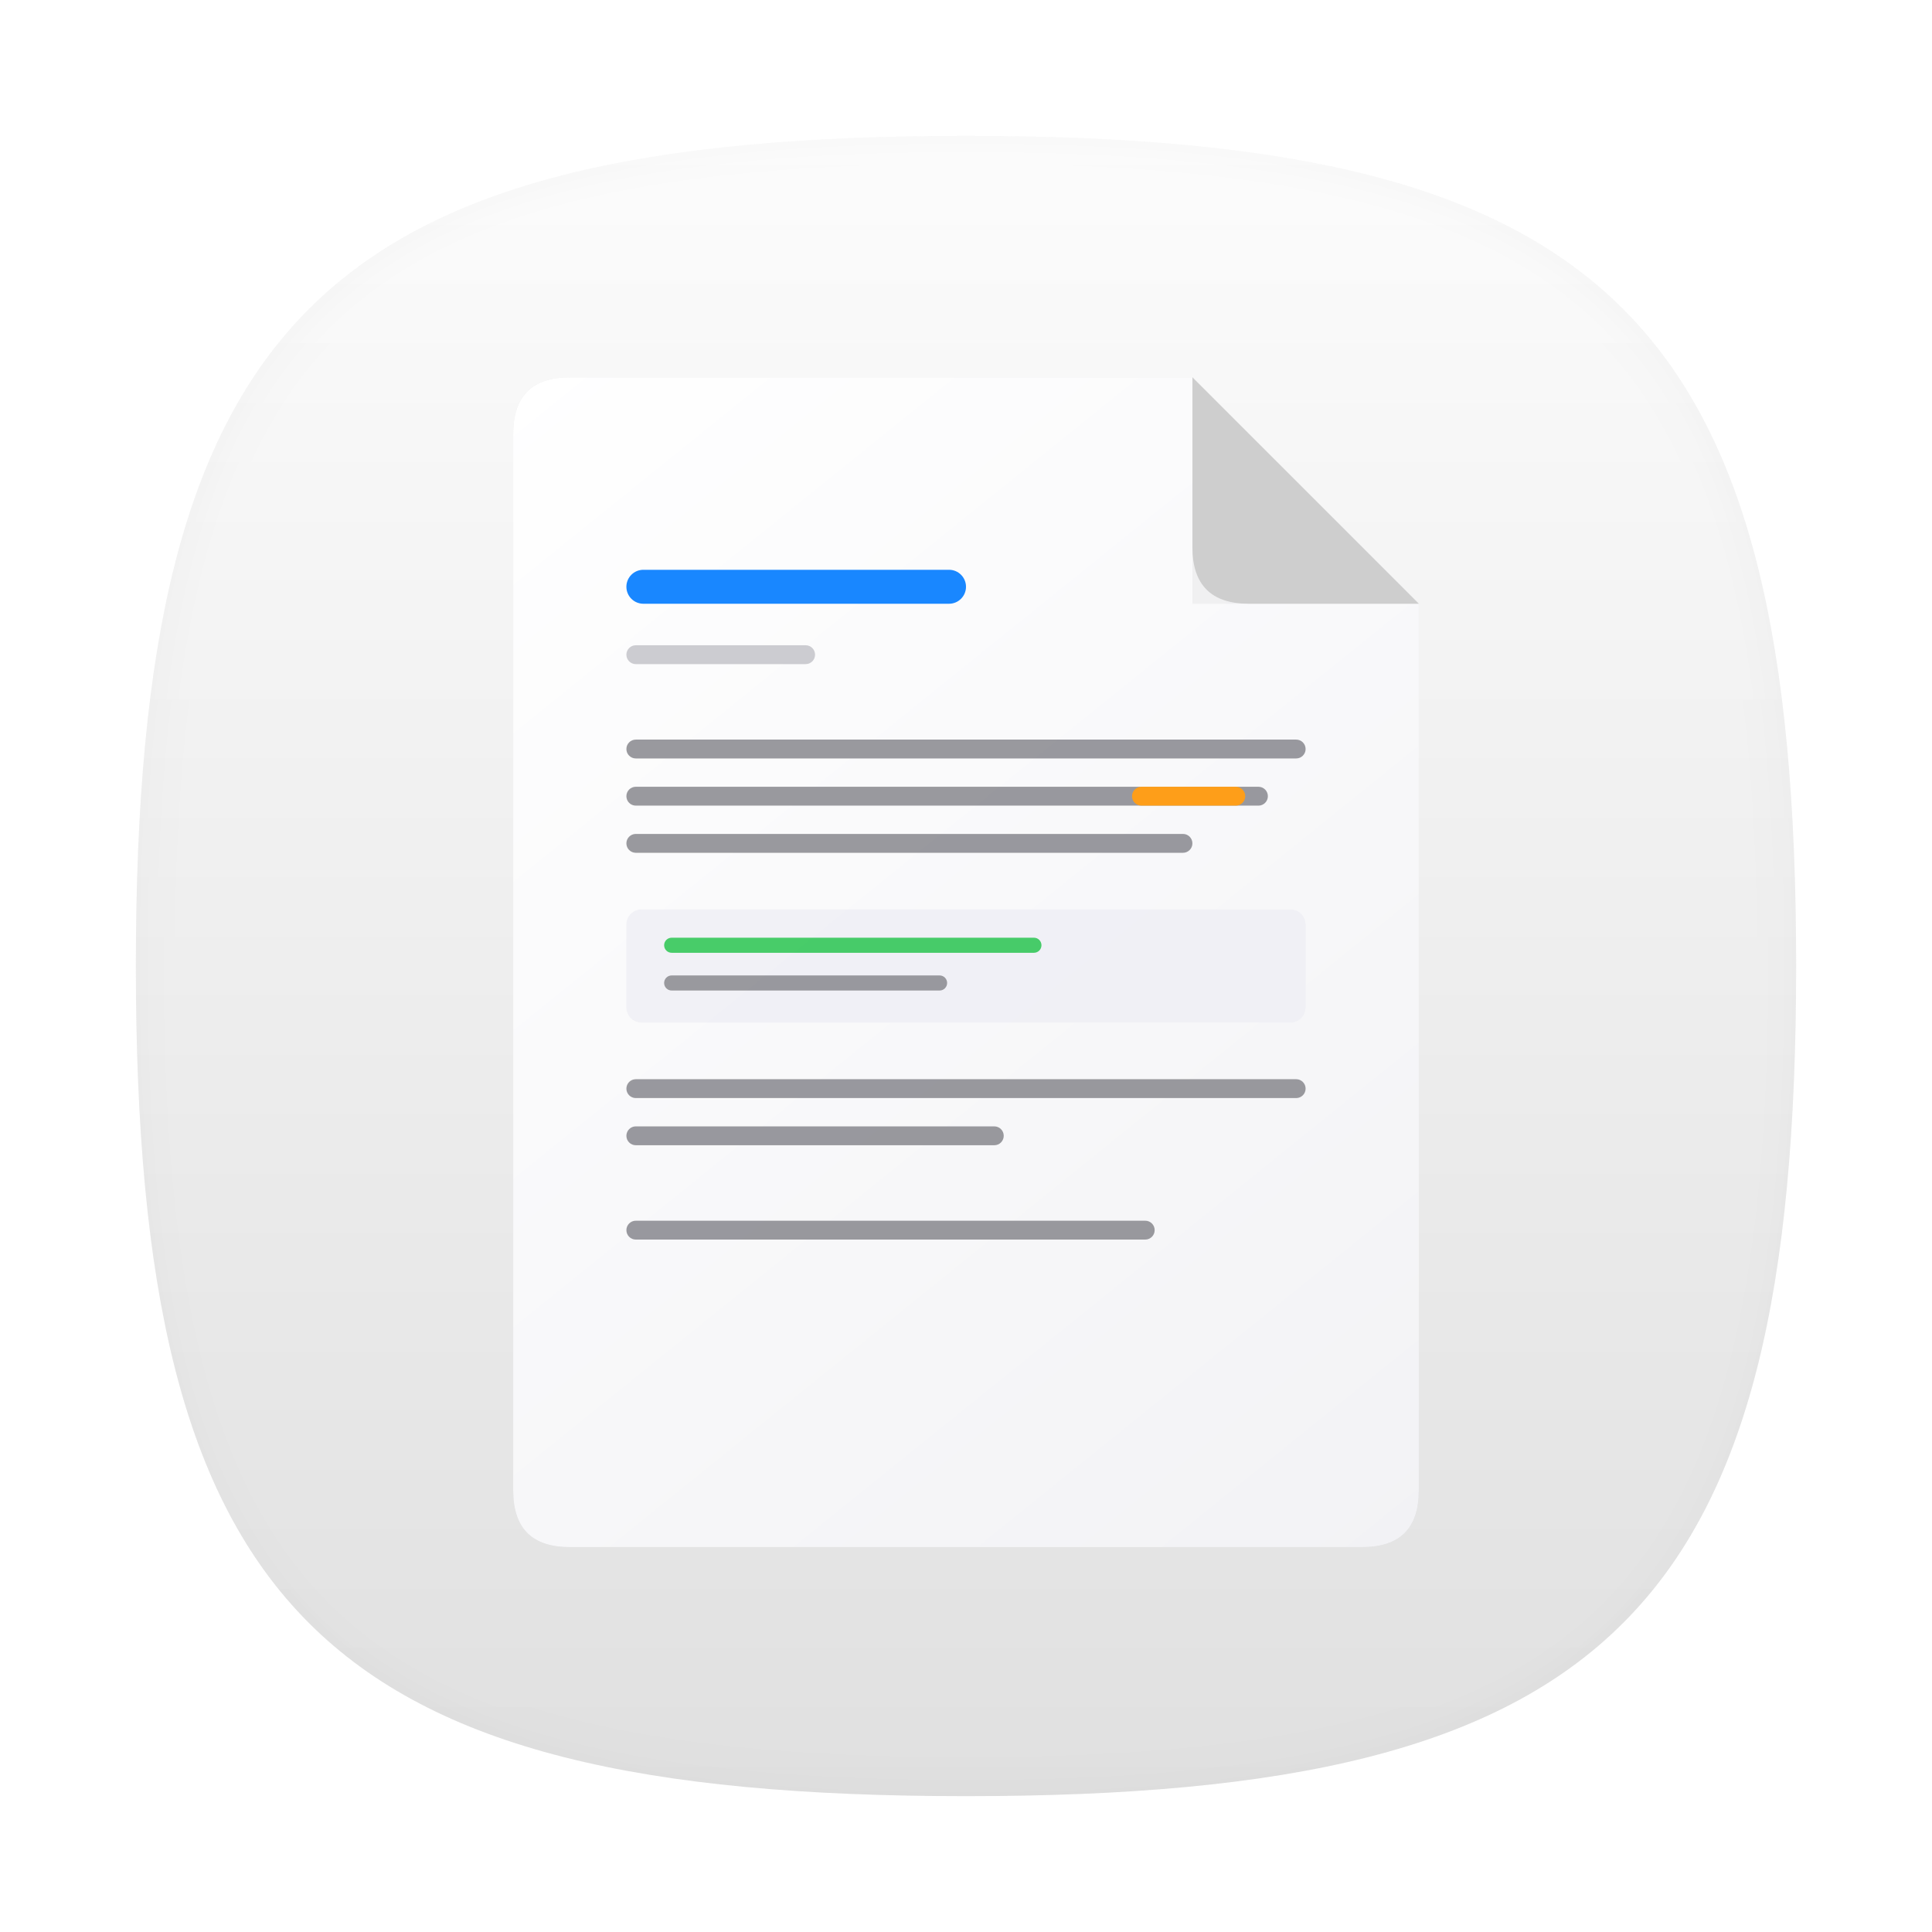
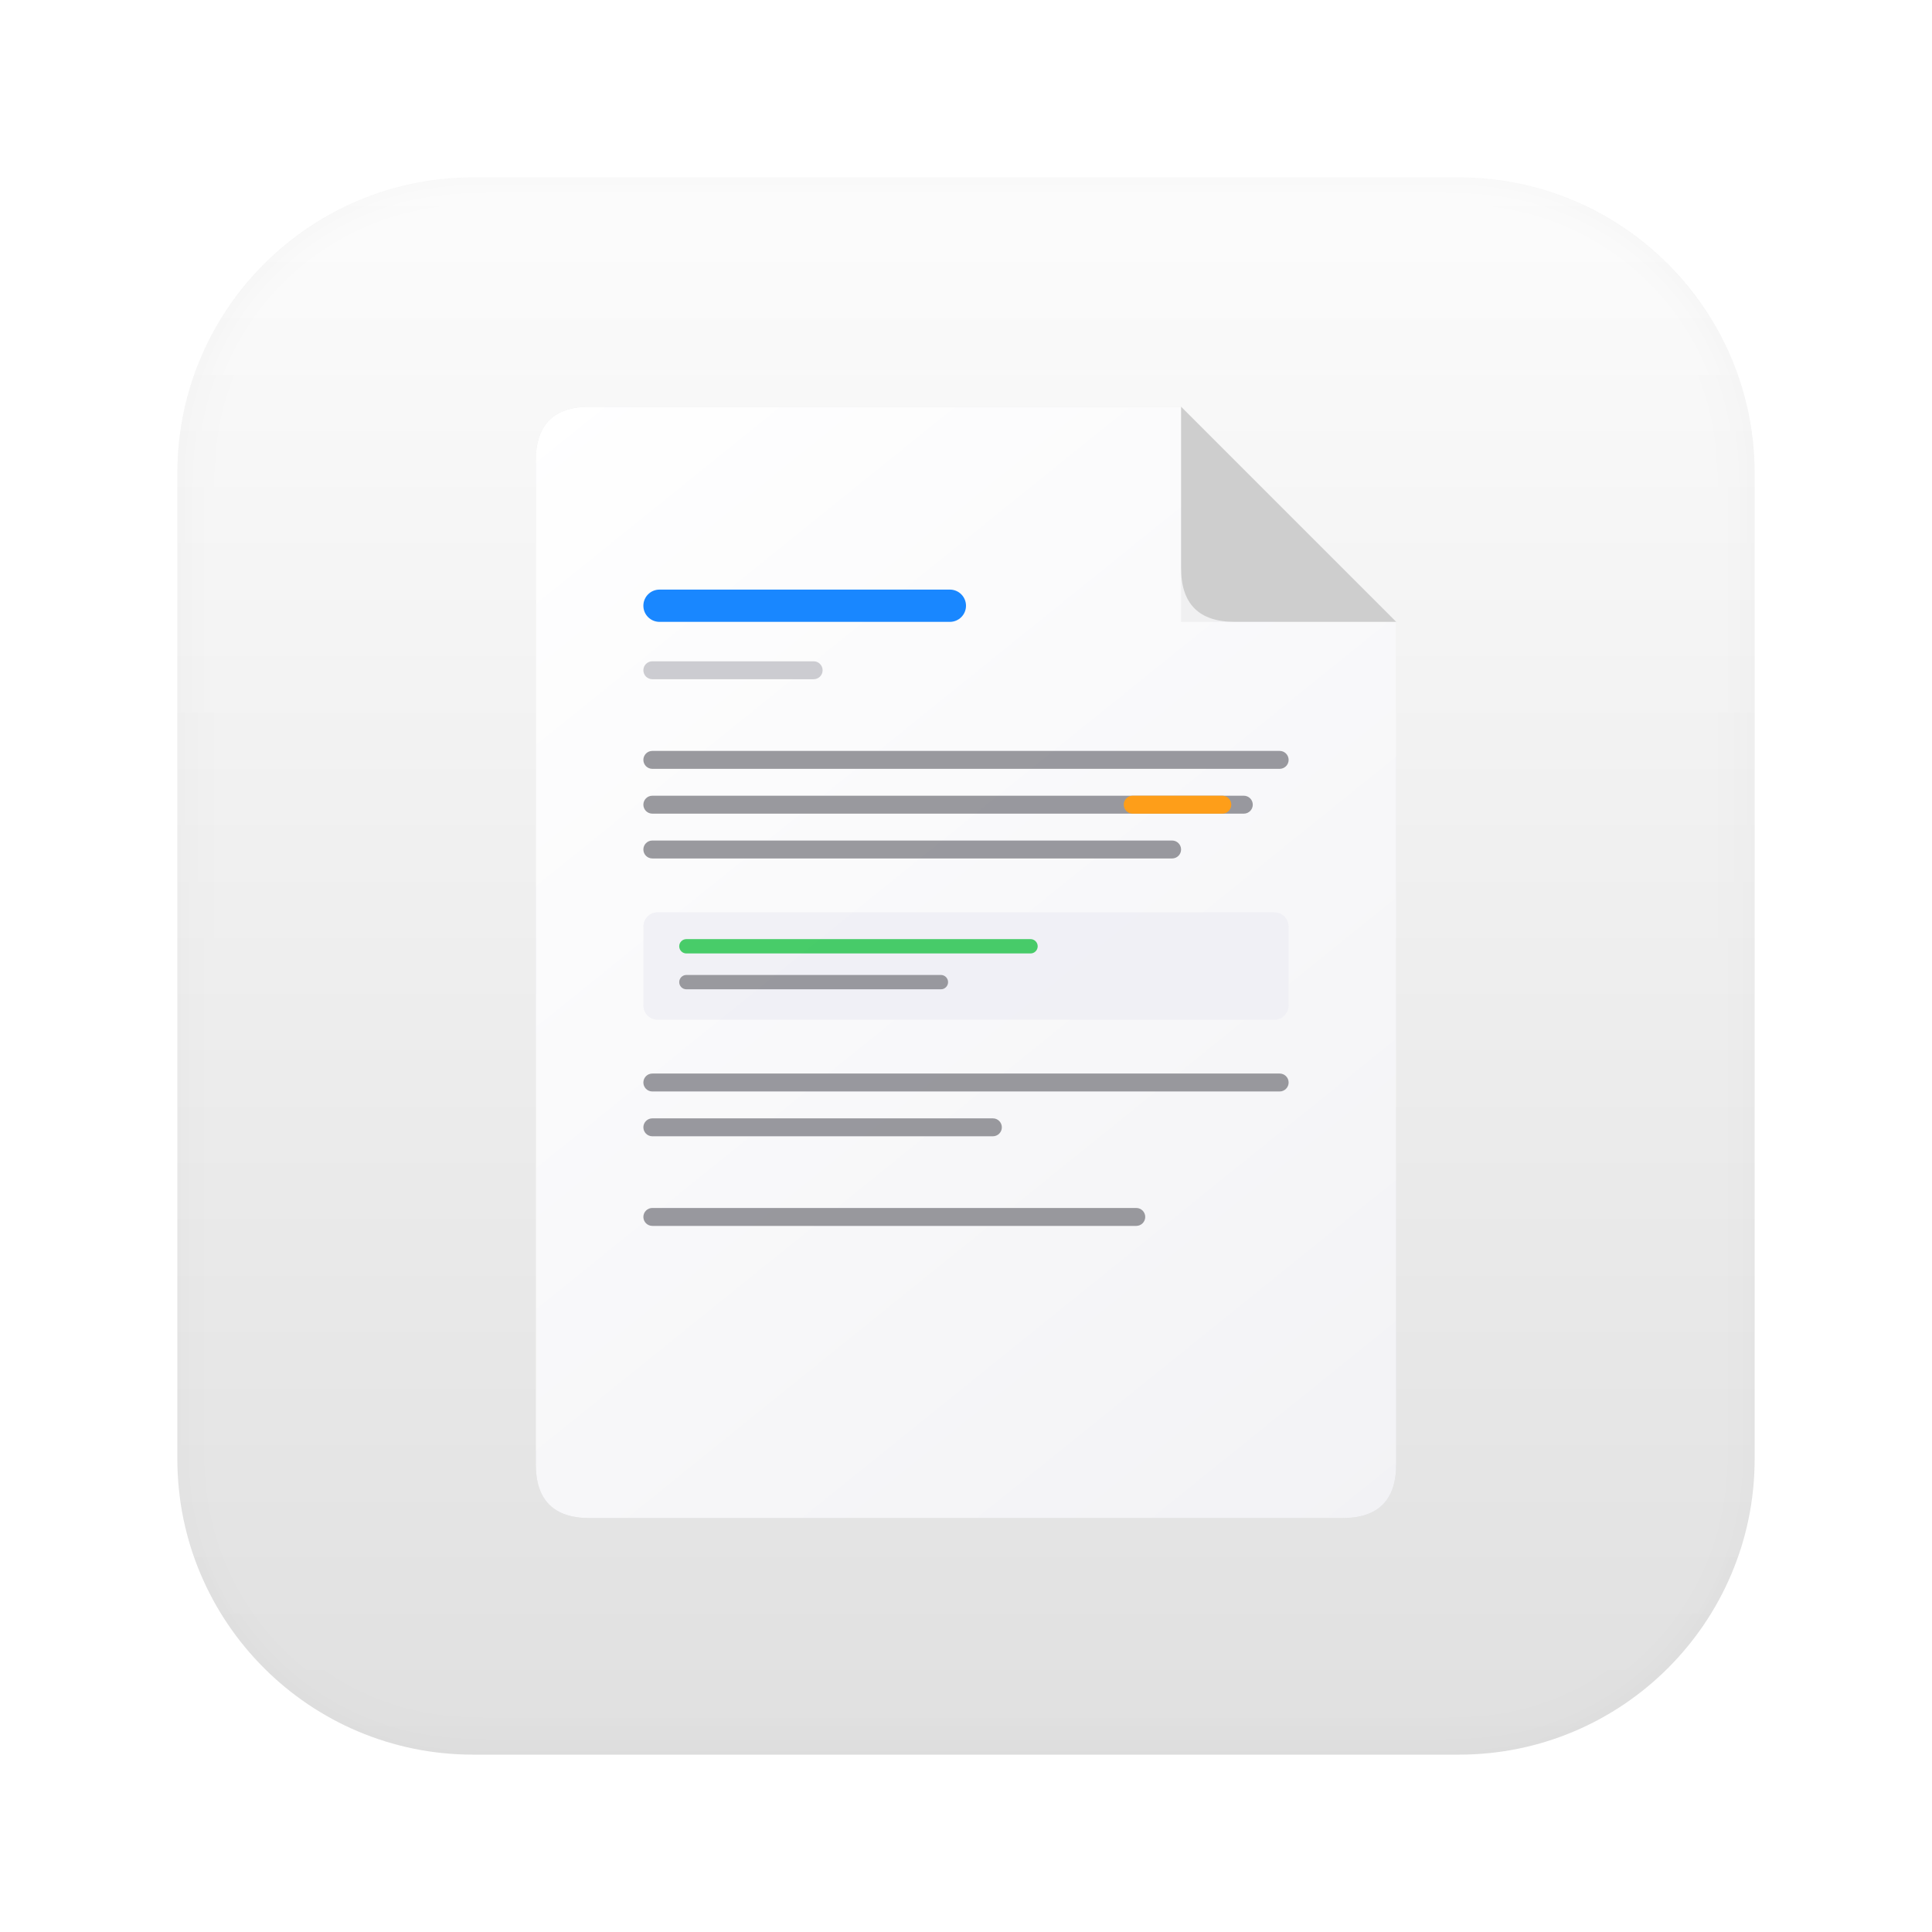
<svg xmlns="http://www.w3.org/2000/svg" width="1024" height="1024" viewBox="0 0 1024 1024" fill="none">
  <defs>
-     <path id="squirclePath" d="M72 512C72 170 170 72 512 72C854 72 952 170 952 512C952 854 854 952 512 952C170 952 72 854 72 512Z" />
    <linearGradient id="bgGradient" x1="512" y1="72" x2="512" y2="952" gradientUnits="userSpaceOnUse">
      <stop offset="0" stop-color="#FCFCFC" />
      <stop offset="1" stop-color="#E0E0E0" />
    </linearGradient>
    <linearGradient id="paperGradient" x1="262" y1="200" x2="762" y2="820" gradientUnits="userSpaceOnUse">
      <stop offset="0" stop-color="#FFFFFF" />
      <stop offset="1" stop-color="#F2F2F5" />
    </linearGradient>
    <filter id="floatShadow" x="-50%" y="-50%" width="200%" height="200%">
      <feGaussianBlur in="SourceAlpha" stdDeviation="18" />
      <feOffset dx="0" dy="14" />
      <feFlood flood-color="#000000" flood-opacity="0.14" />
      <feComposite in2="SourceAlpha" operator="in" />
      <feMerge>
        <feMergeNode />
        <feMergeNode in="SourceGraphic" />
      </feMerge>
    </filter>
    <filter id="insetShadow">
      <feOffset dx="0" dy="0" />
      <feGaussianBlur stdDeviation="12" result="offset-blur" />
      <feComposite operator="out" in="SourceGraphic" in2="offset-blur" result="inverse" />
      <feFlood flood-color="black" flood-opacity="0.06" result="color" />
      <feComposite operator="in" in="color" in2="inverse" result="shadow" />
      <feComposite operator="over" in="shadow" in2="SourceGraphic" />
    </filter>
  </defs>
-   <use href="#squirclePath" fill="url(#bgGradient)" filter="url(#insetShadow)" />
-   <g filter="url(#floatShadow)">
-     <path d="M272 790 V 230 Q 272 200 302 200 H 632 L 752 320 V 790 Q 752 820 722 820 H 302 Q 272 820 272 790 Z" fill="url(#paperGradient)" />
-     <path d="M632 200 V 290 Q 632 320 662 320 H 752 L 632 200 Z" fill="#D6D6D6" />
-     <path d="M632 200 L 752 320 L 632 320 L 632 200 Z" fill="black" fill-opacity="0.04" />
-   </g>
-   <g opacity="0.9">
-     <rect x="332" y="302" width="180" height="18" rx="9" fill="#007AFF" />
-     <rect x="332" y="342" width="100" height="10" rx="5" fill="#C7C7CC" />
-     <rect x="332" y="392" width="360" height="10" rx="5" fill="#8E8E93" />
-     <rect x="332" y="417" width="340" height="10" rx="5" fill="#8E8E93" />
-     <rect x="600" y="417" width="60" height="10" rx="5" fill="#FF9500" />
-     <rect x="332" y="442" width="300" height="10" rx="5" fill="#8E8E93" />
-     <rect x="332" y="482" width="360" height="60" rx="8" fill="#F0F0F5" />
-     <rect x="352" y="497" width="200" height="8" rx="4" fill="#34C759" />
-     <rect x="352" y="517" width="150" height="8" rx="4" fill="#8E8E93" />
-     <rect x="332" y="572" width="360" height="10" rx="5" fill="#8E8E93" />
-     <rect x="332" y="597" width="200" height="10" rx="5" fill="#8E8E93" />
-     <rect x="332" y="647" width="280" height="10" rx="5" fill="#8E8E93" />
+   <g transform="translate(25.6, 25.6) scale(0.95)">
+     <rect id="bgShape" x="72" y="72" width="880" height="880" rx="165" fill="url(#bgGradient)" filter="url(#insetShadow)" />
+     <g filter="url(#floatShadow)">
+       <path d="M272 790 V 230 Q 272 200 302 200 H 632 L 752 320 V 790 Q 752 820 722 820 H 302 Q 272 820 272 790 Z" fill="url(#paperGradient)" />
+       <path d="M632 200 V 290 Q 632 320 662 320 H 752 L 632 200 Z" fill="#D6D6D6" />
+       <path d="M632 200 L 752 320 L 632 320 L 632 200 Z" fill="black" fill-opacity="0.04" />
+     </g>
+     <g opacity="0.9">
+       <rect x="332" y="302" width="180" height="18" rx="9" fill="#007AFF" />
+       <rect x="332" y="342" width="100" height="10" rx="5" fill="#C7C7CC" />
+       <rect x="332" y="392" width="360" height="10" rx="5" fill="#8E8E93" />
+       <rect x="332" y="417" width="340" height="10" rx="5" fill="#8E8E93" />
+       <rect x="600" y="417" width="60" height="10" rx="5" fill="#FF9500" />
+       <rect x="332" y="442" width="300" height="10" rx="5" fill="#8E8E93" />
+       <rect x="332" y="482" width="360" height="60" rx="8" fill="#F0F0F5" />
+       <rect x="352" y="497" width="200" height="8" rx="4" fill="#34C759" />
+       <rect x="352" y="517" width="150" height="8" rx="4" fill="#8E8E93" />
+       <rect x="332" y="572" width="360" height="10" rx="5" fill="#8E8E93" />
+       <rect x="332" y="597" width="200" height="10" rx="5" fill="#8E8E93" />
+       <rect x="332" y="647" width="280" height="10" rx="5" fill="#8E8E93" />
+     </g>
  </g>
</svg>
